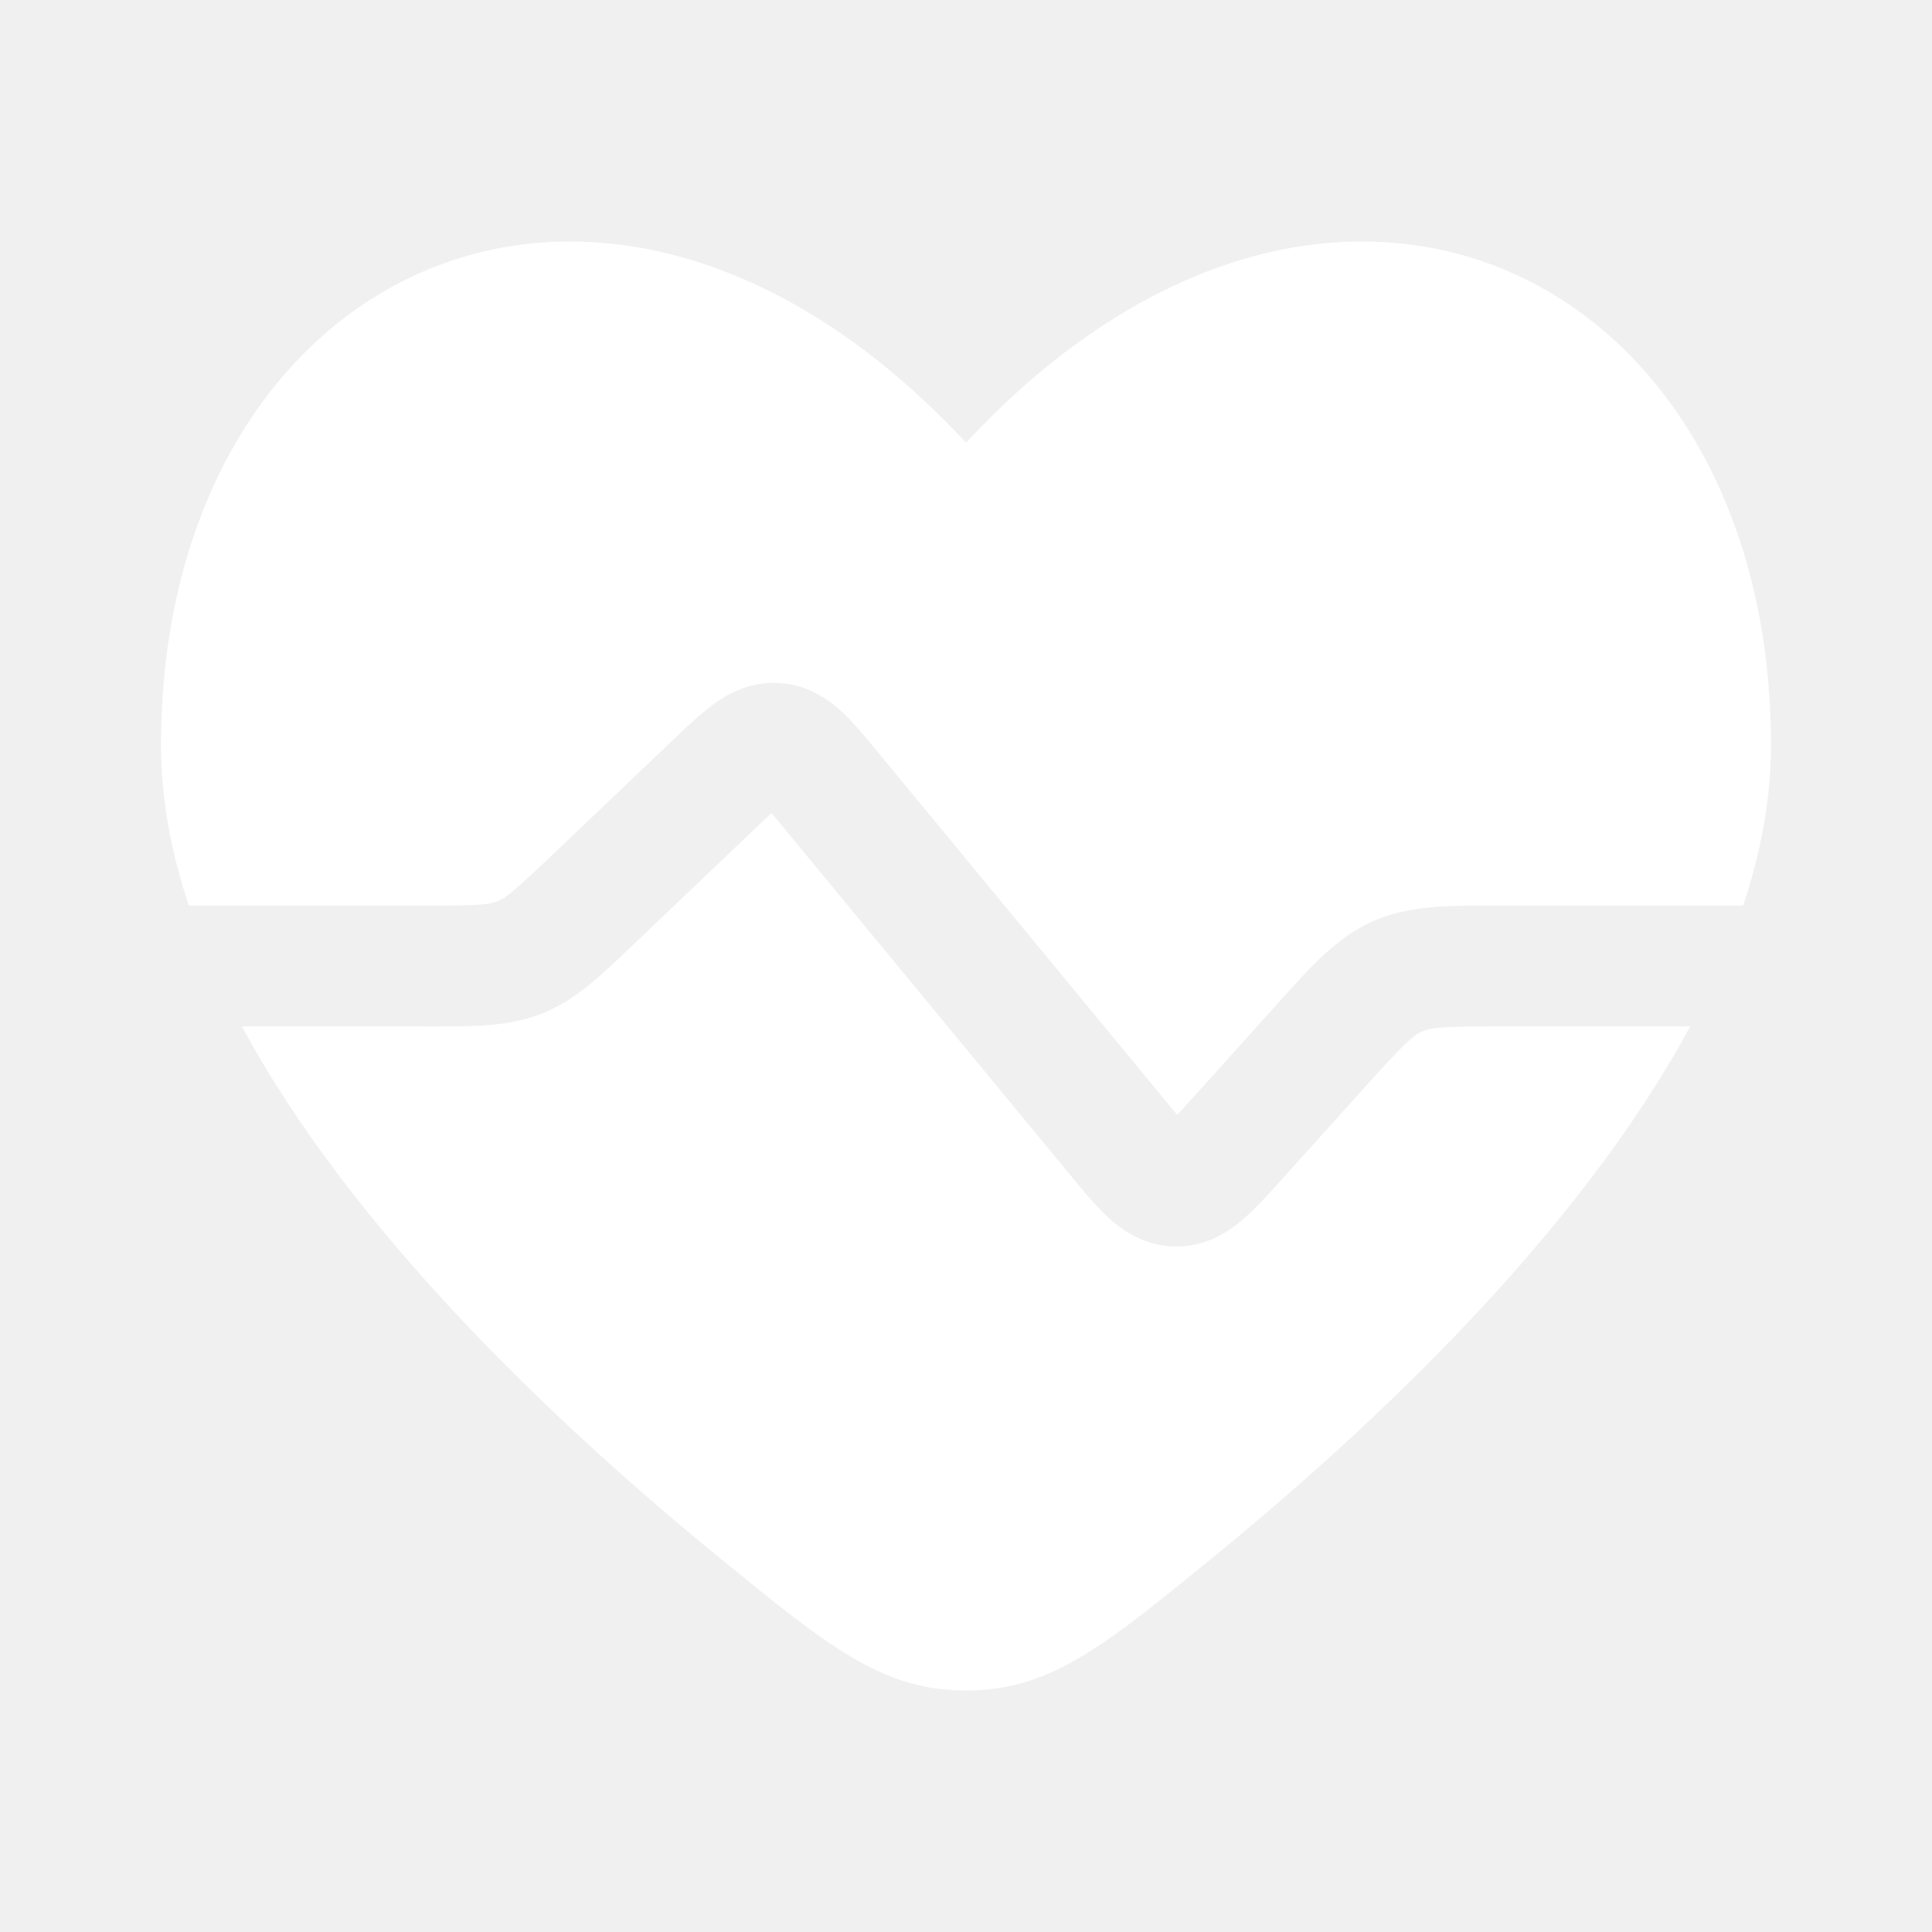
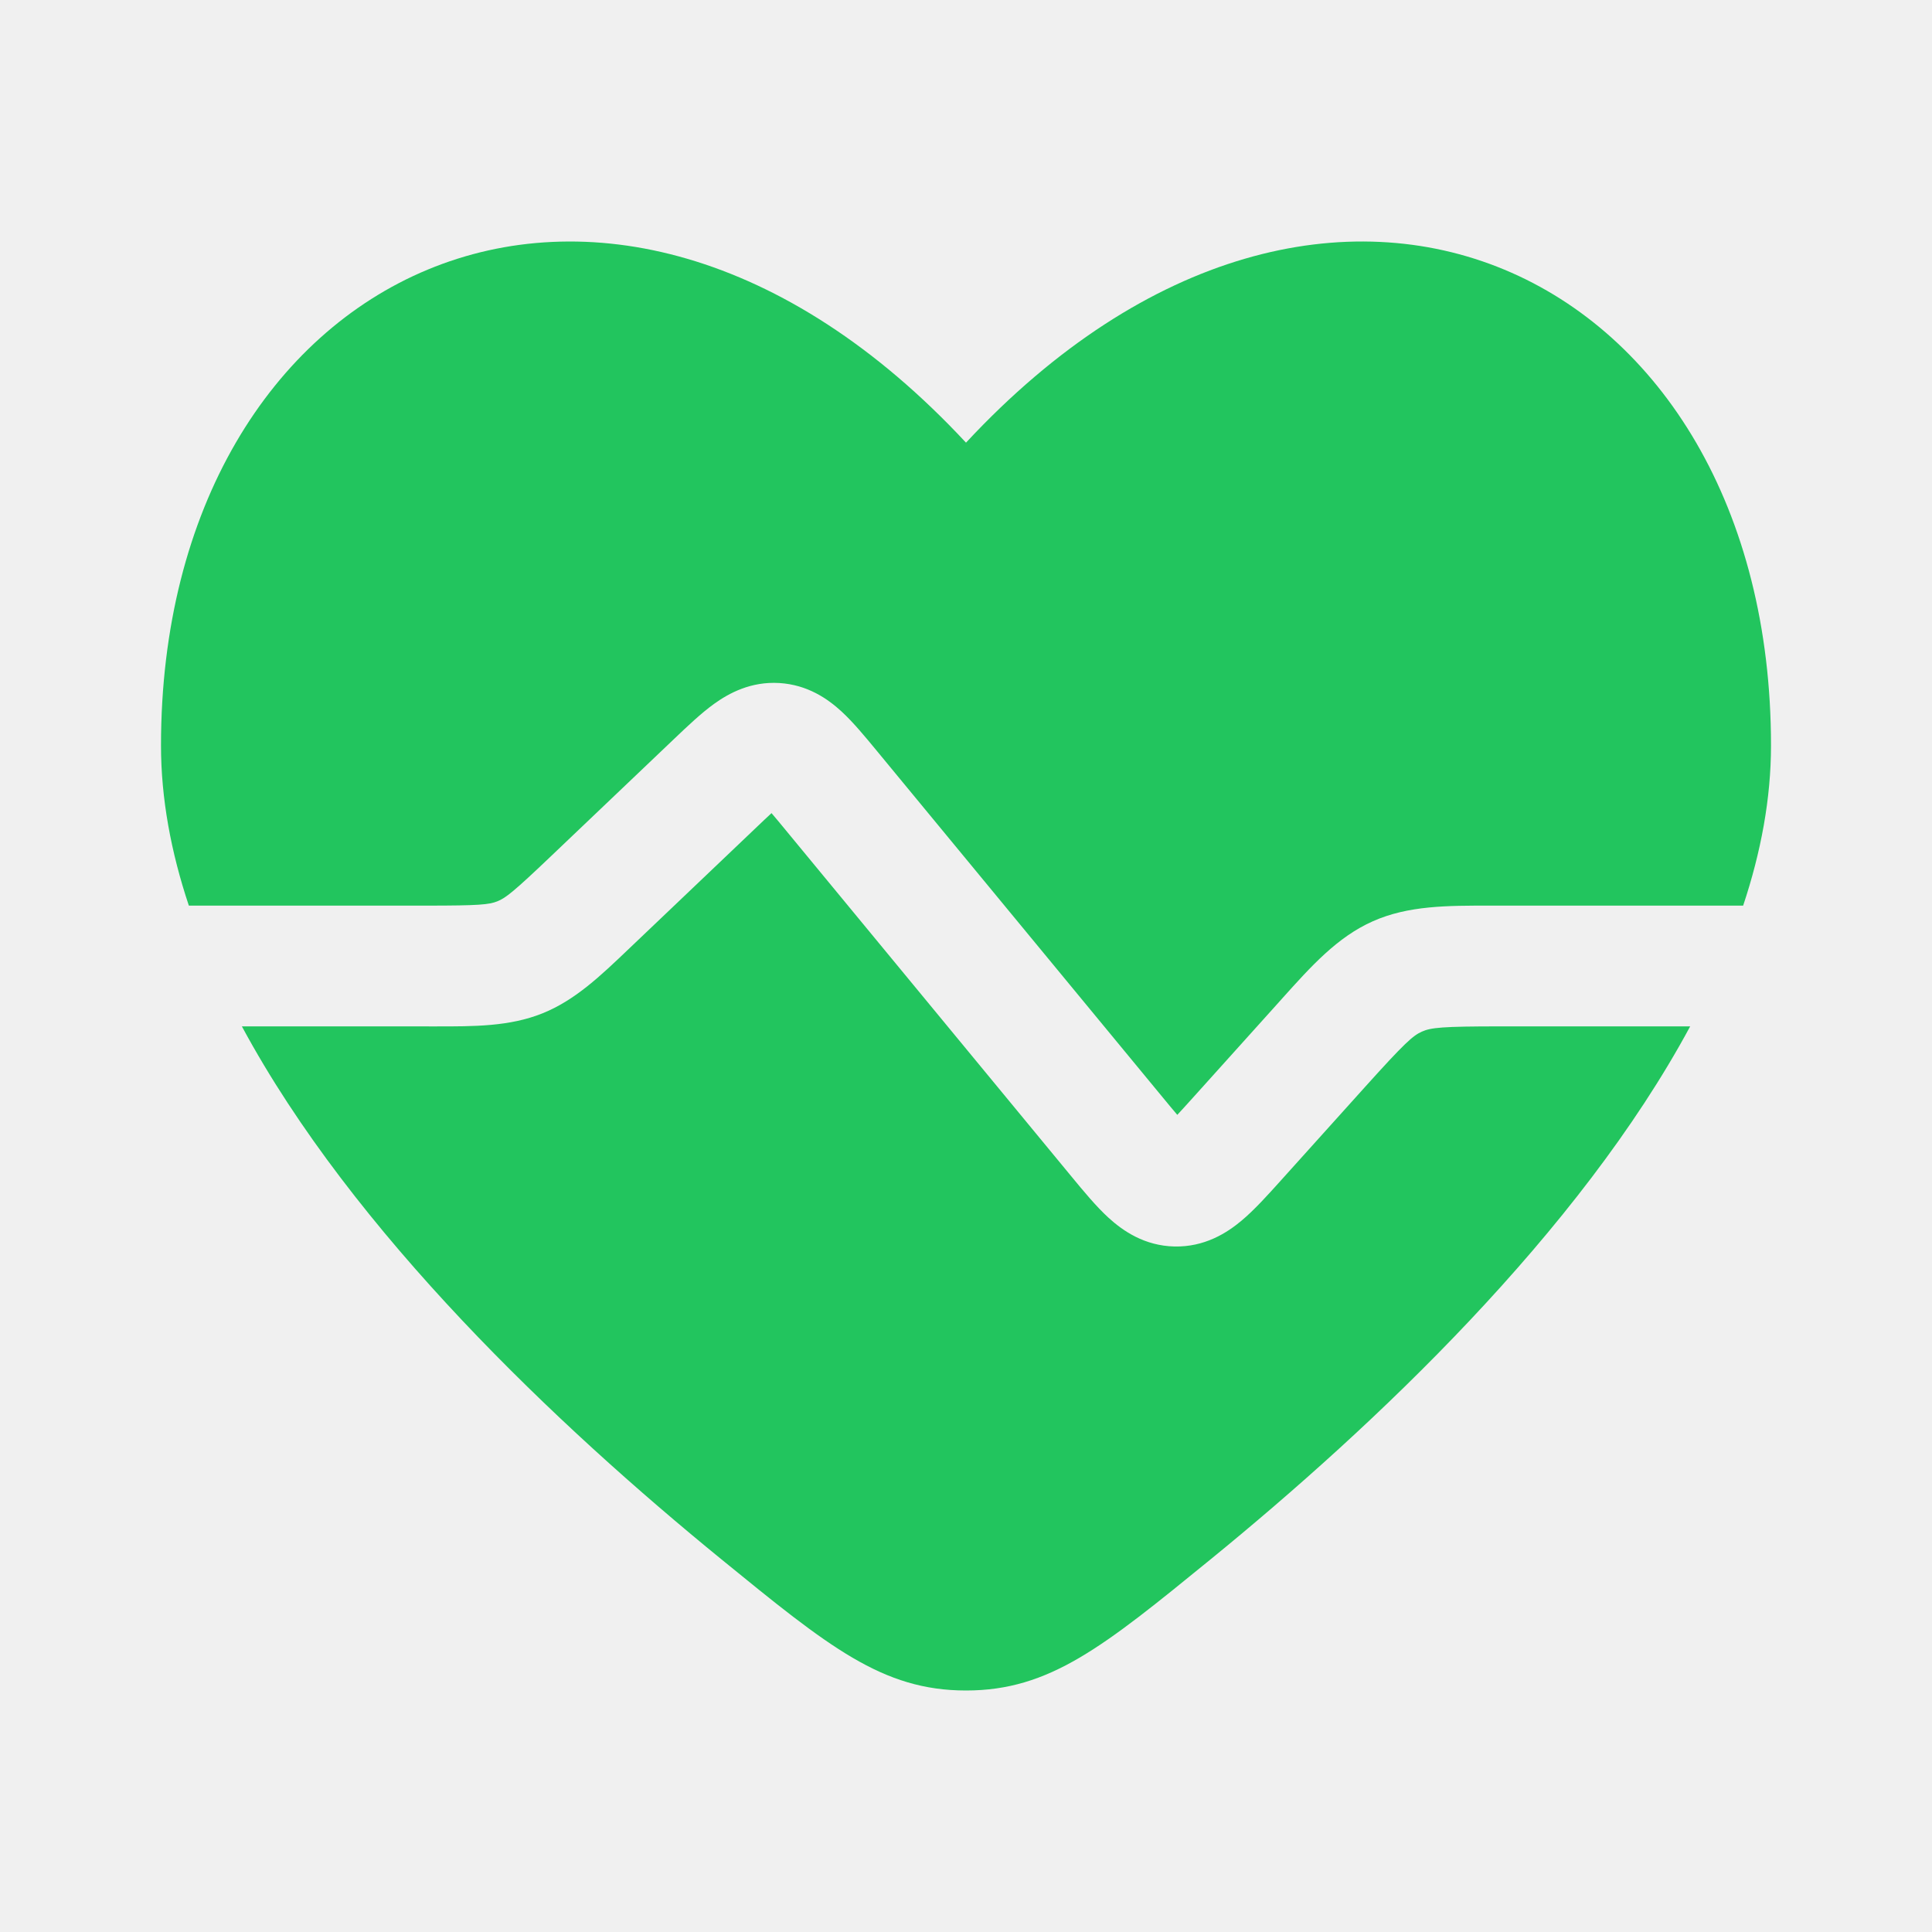
<svg xmlns="http://www.w3.org/2000/svg" width="60" height="60" viewBox="0 0 60 60" fill="none">
-   <path d="M5.865 28.125C5.311 26.466 5 24.8 5 23.151C5 8.374 18.75 1.657 30 13.747C41.249 1.657 55 8.373 55 23.151C55 24.8 54.688 26.466 54.135 28.125H46.59L46.31 28.125C44.946 28.123 43.734 28.121 42.632 28.612C41.529 29.103 40.72 30.005 39.808 31.021L39.621 31.23L37.048 34.089C36.856 34.301 36.7 34.475 36.562 34.623C36.431 34.47 36.282 34.29 36.1 34.069L27.222 23.308C26.873 22.885 26.5 22.432 26.135 22.096C25.71 21.705 25.081 21.265 24.202 21.212C23.324 21.159 22.647 21.521 22.178 21.858C21.775 22.148 21.35 22.553 20.953 22.931L17.129 26.573C15.95 27.697 15.704 27.888 15.446 27.991C15.189 28.094 14.879 28.125 13.25 28.125H5.865Z" fill="white" />
-   <path d="M7.512 31.875C10.964 38.28 17.326 44.286 22.405 48.427C25.735 51.142 27.4 52.5 30.001 52.5C32.601 52.5 34.266 51.142 37.596 48.427C42.675 44.286 49.037 38.28 52.49 31.875H46.591C44.78 31.875 44.437 31.913 44.158 32.038C43.879 32.162 43.621 32.392 42.409 33.738L39.772 36.668C39.377 37.107 38.96 37.571 38.559 37.907C38.097 38.295 37.407 38.73 36.475 38.711C35.542 38.69 34.873 38.226 34.427 37.819C34.041 37.466 33.644 36.985 33.269 36.53L24.388 25.765C24.219 25.56 24.082 25.393 23.96 25.252C23.823 25.378 23.667 25.527 23.475 25.71L19.534 29.463C18.644 30.313 17.855 31.067 16.84 31.473C15.825 31.879 14.733 31.878 13.502 31.876L7.512 31.875Z" fill="white" />
+   <path d="M5.865 28.125C5.311 26.466 5 24.8 5 23.151C5 8.374 18.75 1.657 30 13.747C41.249 1.657 55 8.373 55 23.151C55 24.8 54.688 26.466 54.135 28.125H46.59L46.31 28.125C44.946 28.123 43.734 28.121 42.632 28.612C41.529 29.103 40.72 30.005 39.808 31.021L39.621 31.23L37.048 34.089C36.856 34.301 36.7 34.475 36.562 34.623C36.431 34.47 36.282 34.29 36.1 34.069L27.222 23.308C26.873 22.885 26.5 22.432 26.135 22.096C25.71 21.705 25.081 21.265 24.202 21.212C23.324 21.159 22.647 21.521 22.178 21.858C21.775 22.148 21.35 22.553 20.953 22.931L17.129 26.573C15.95 27.697 15.704 27.888 15.446 27.991C15.189 28.094 14.879 28.125 13.25 28.125H5.865Z" fill="#22C55E" />
+   <path d="M7.512 31.875C10.964 38.28 17.326 44.286 22.405 48.427C25.735 51.142 27.4 52.5 30.001 52.5C32.601 52.5 34.266 51.142 37.596 48.427C42.675 44.286 49.037 38.28 52.49 31.875H46.591C44.78 31.875 44.437 31.913 44.158 32.038C43.879 32.162 43.621 32.392 42.409 33.738L39.772 36.668C39.377 37.107 38.96 37.571 38.559 37.907C38.097 38.295 37.407 38.73 36.475 38.711C35.542 38.69 34.873 38.226 34.427 37.819C34.041 37.466 33.644 36.985 33.269 36.53L24.388 25.765C24.219 25.56 24.082 25.393 23.96 25.252C23.823 25.378 23.667 25.527 23.475 25.71L19.534 29.463C18.644 30.313 17.855 31.067 16.84 31.473C15.825 31.879 14.733 31.878 13.502 31.876L7.512 31.875Z" fill="#22C55E" />
</svg>
